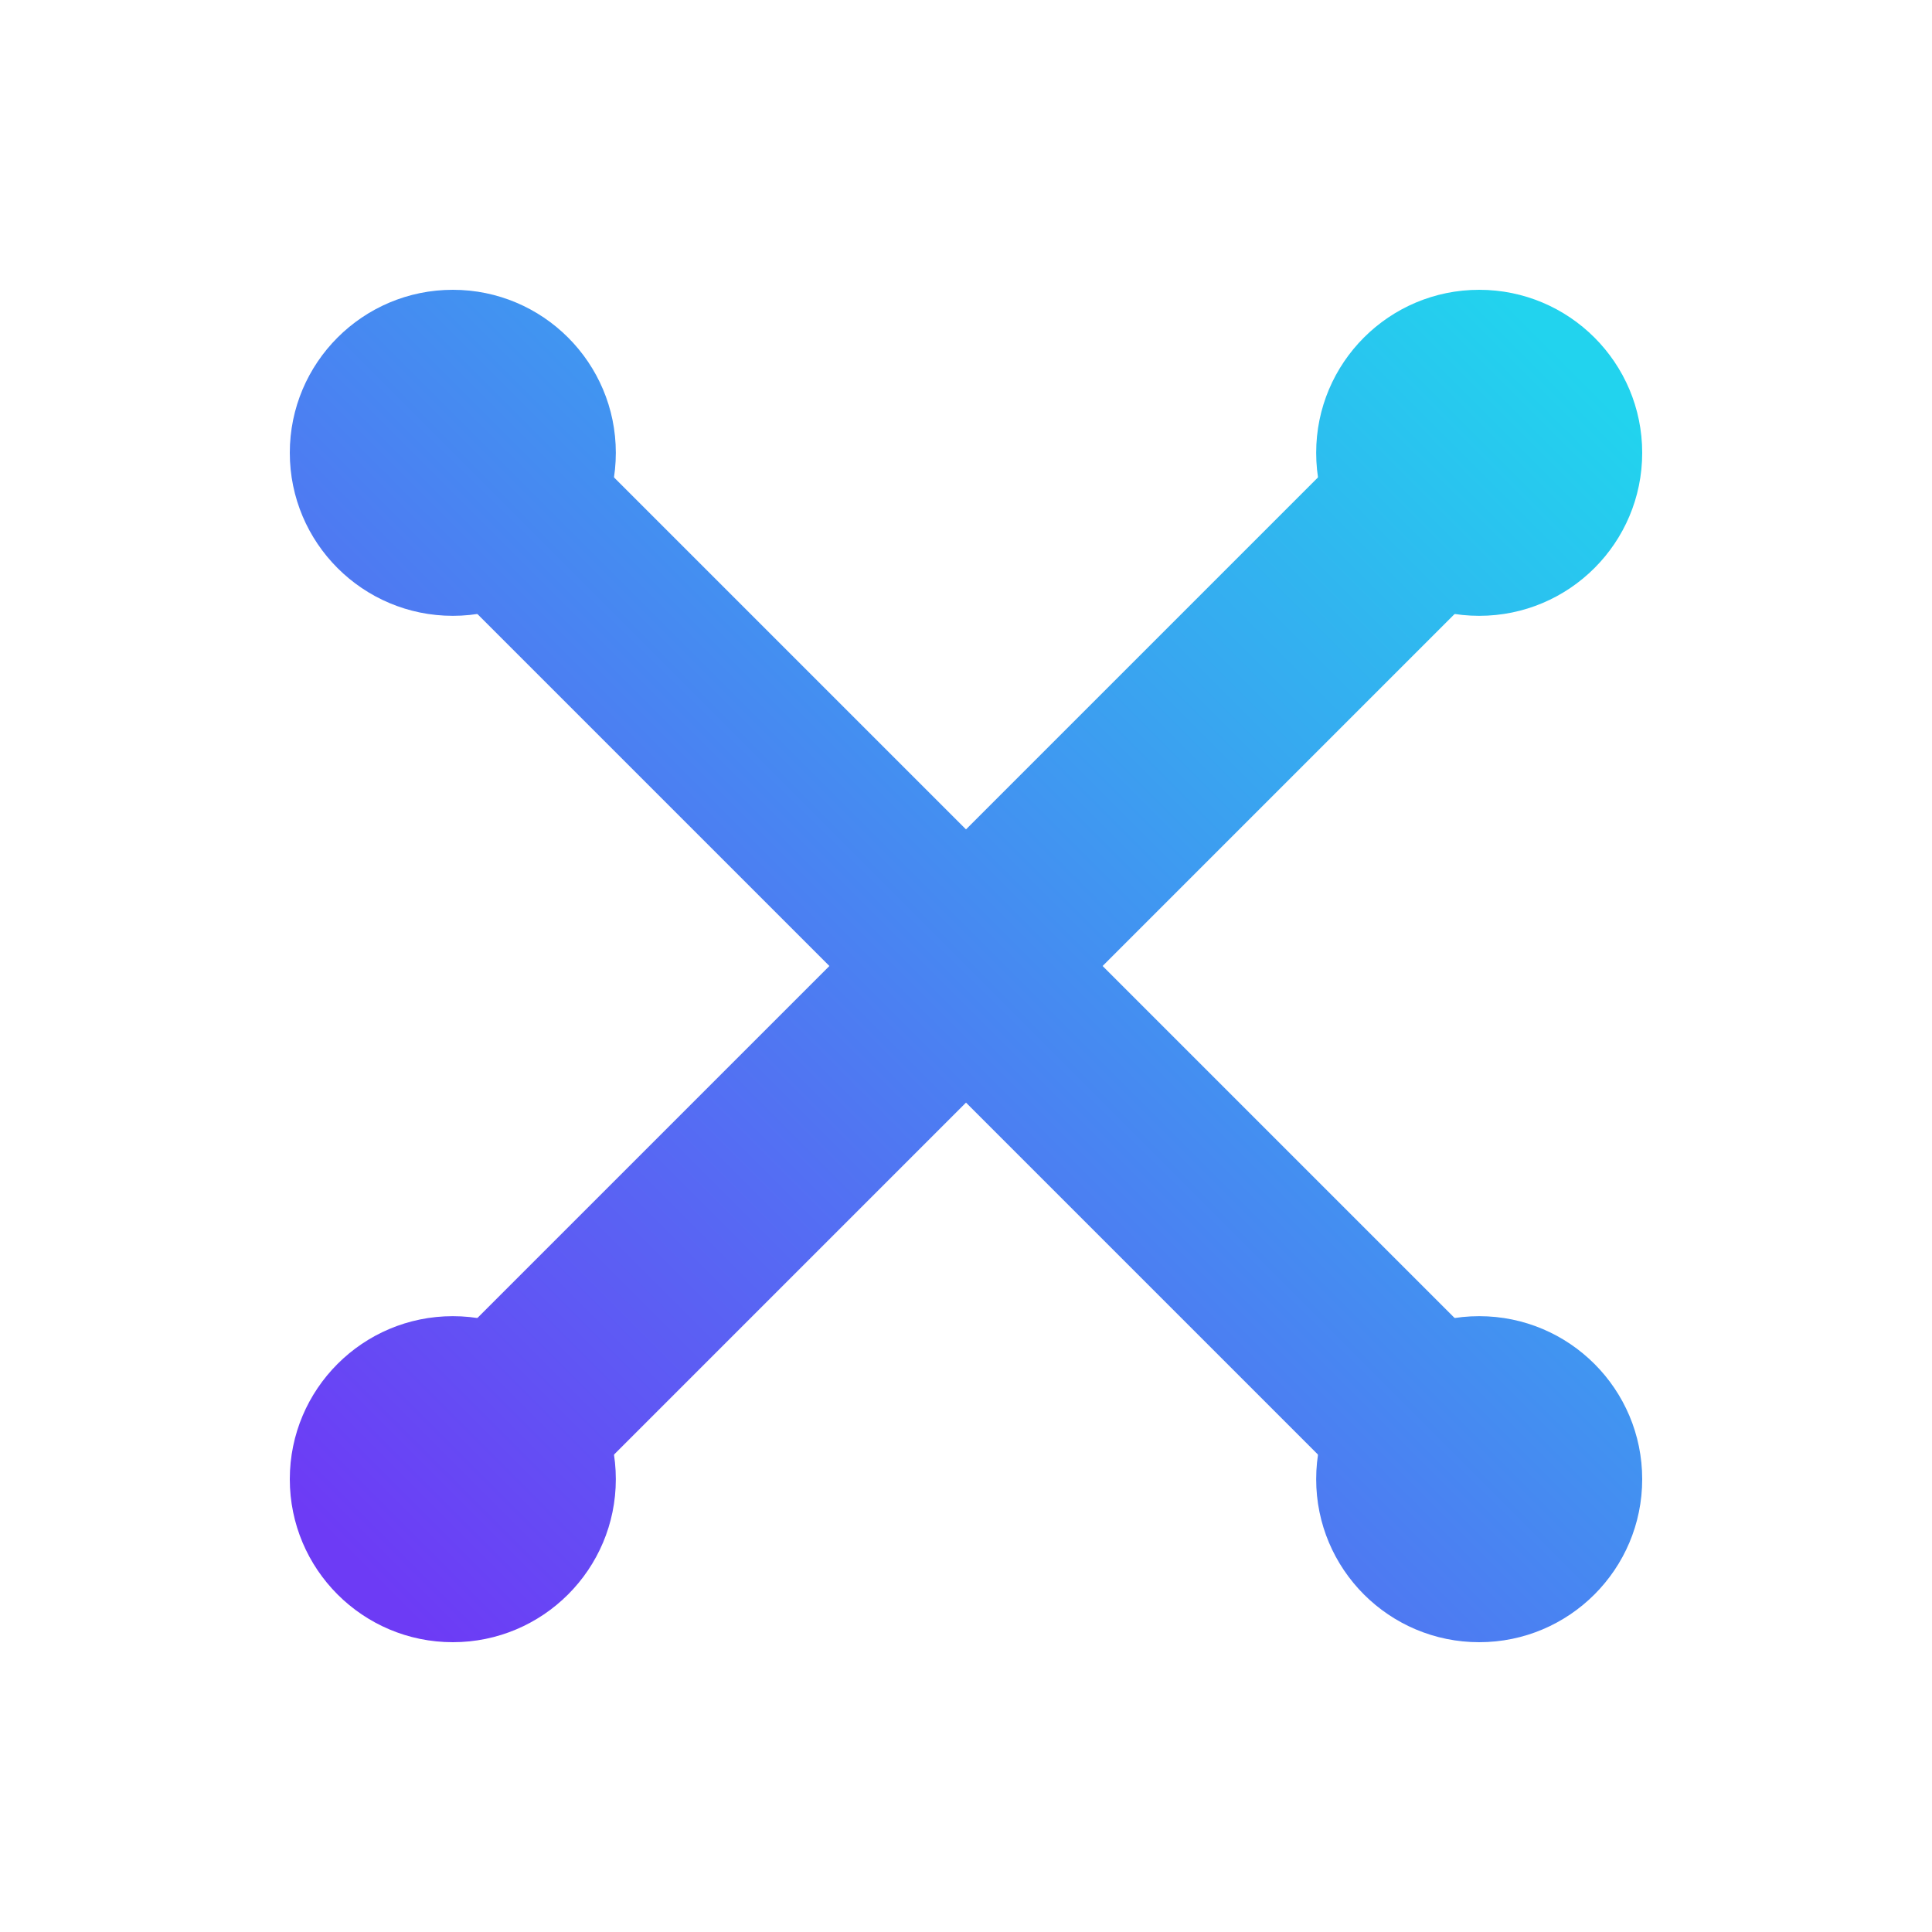
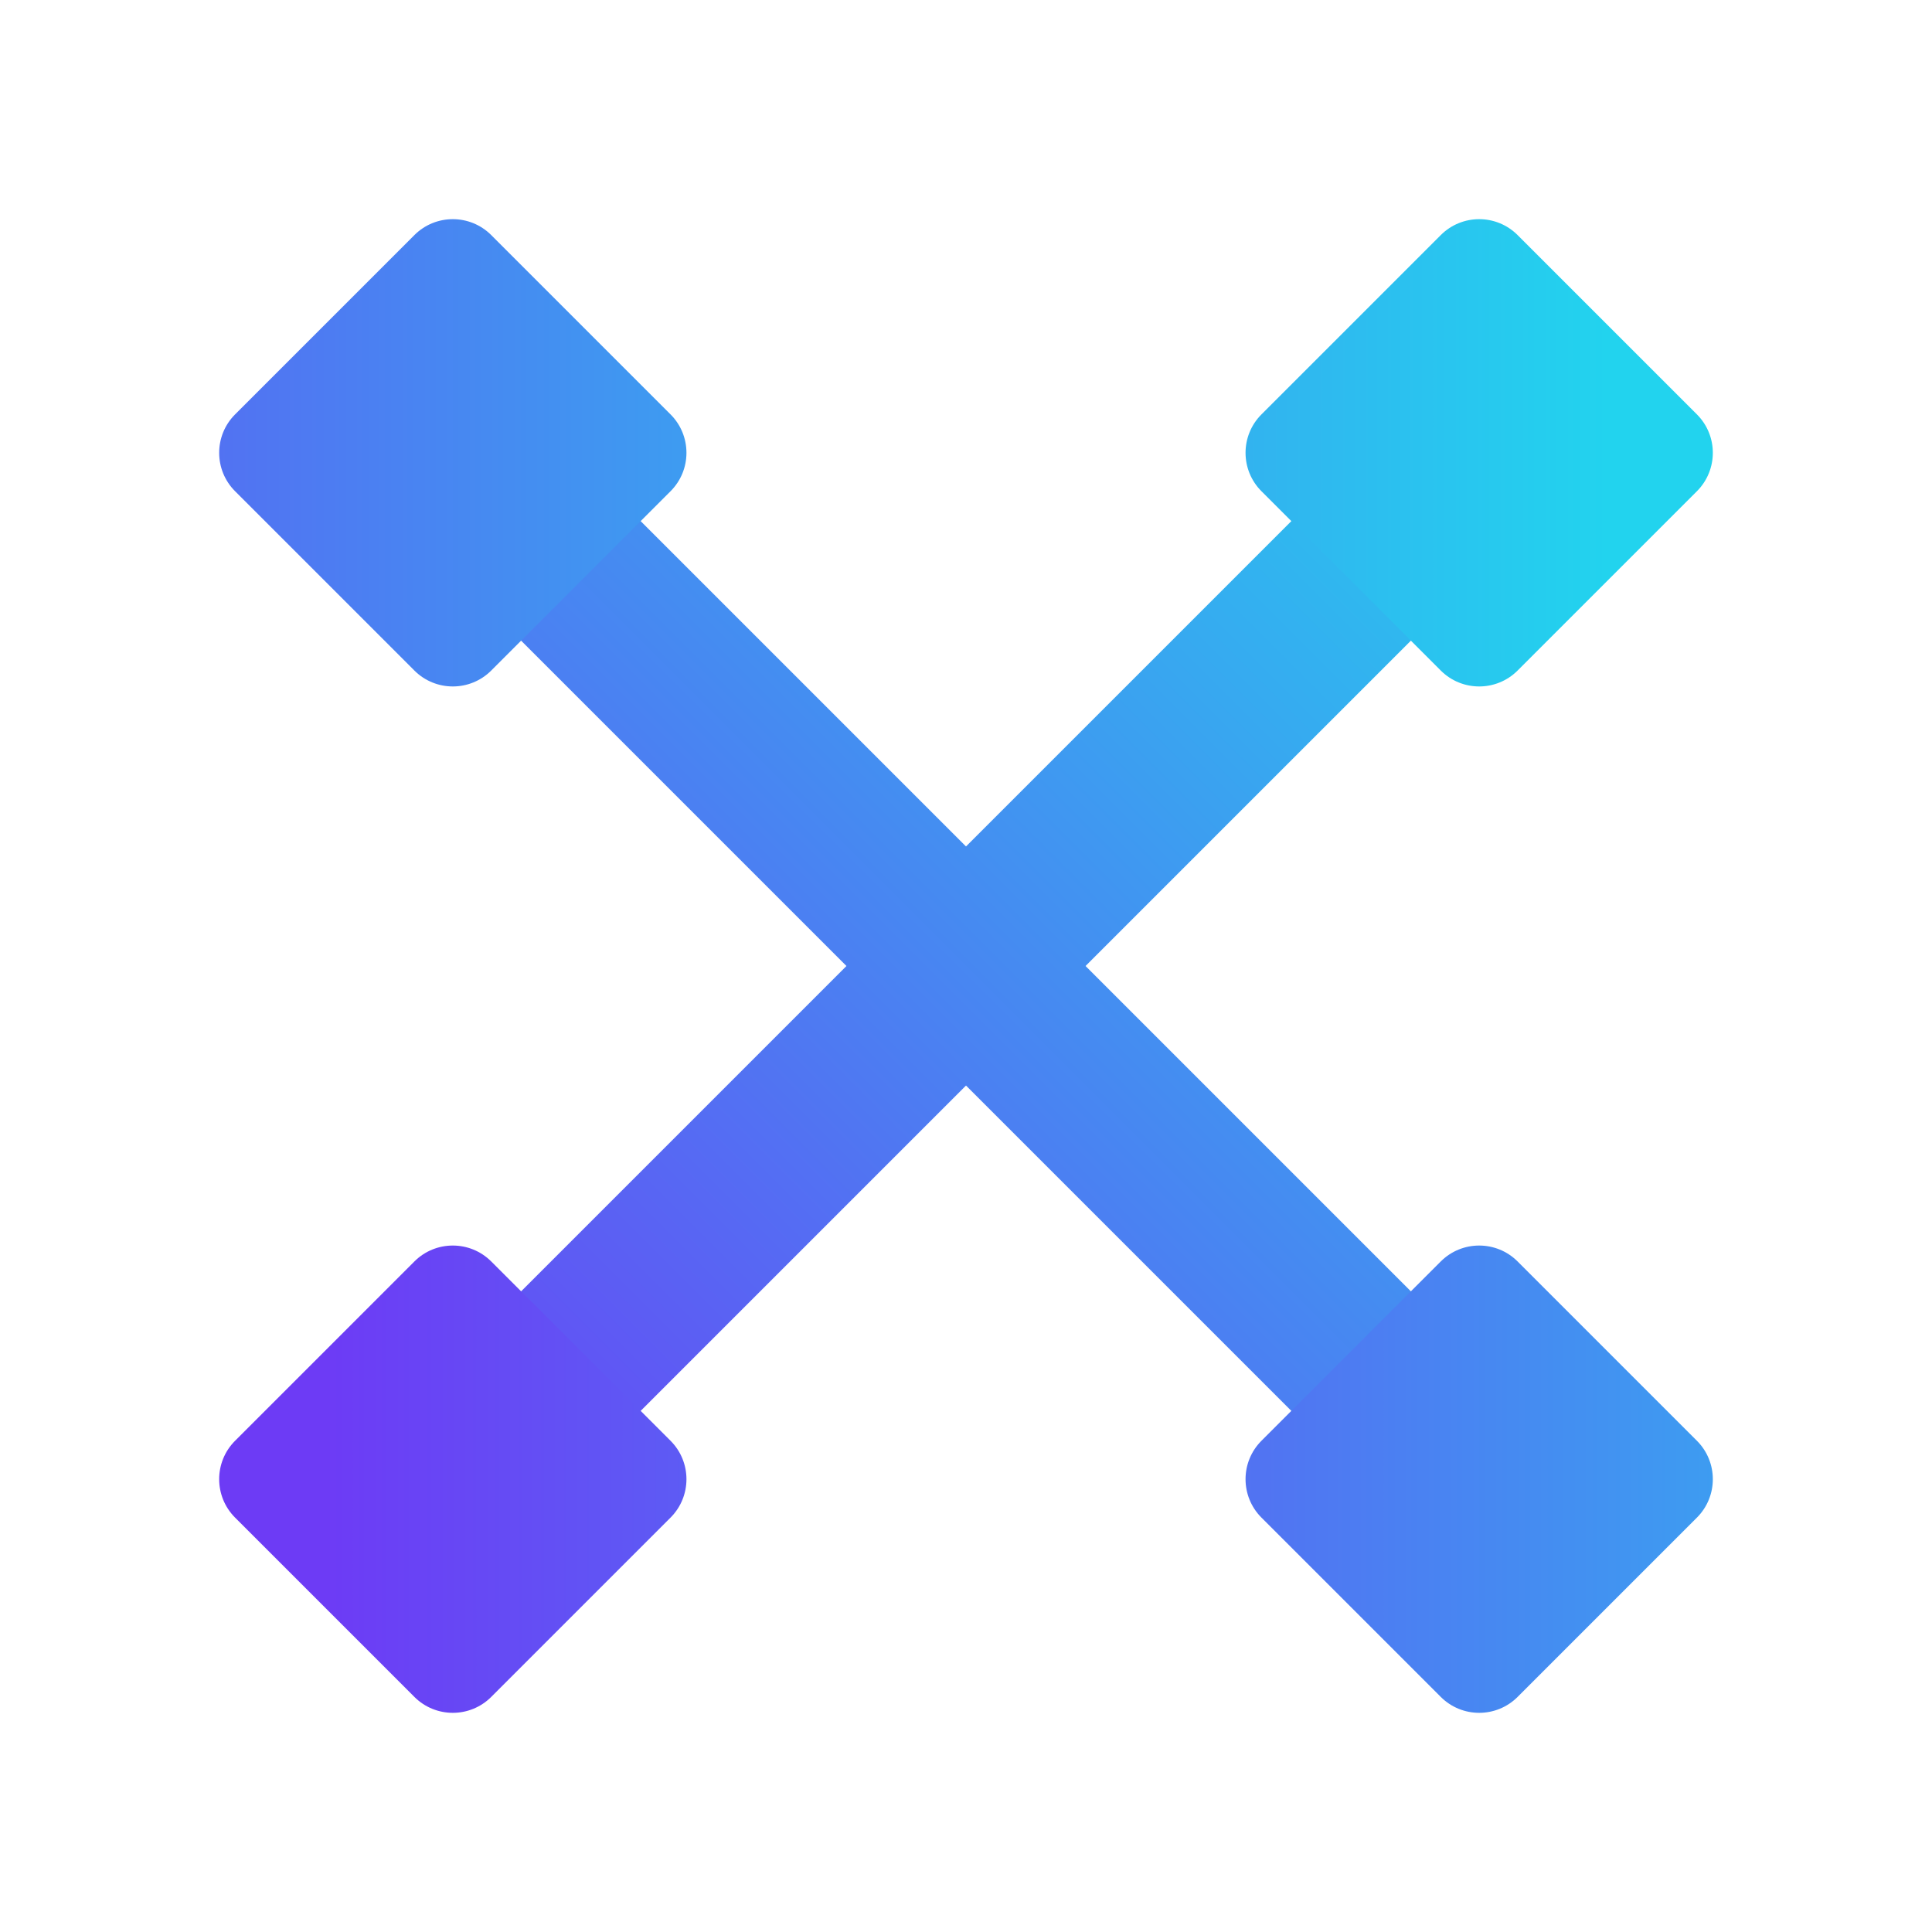
<svg xmlns="http://www.w3.org/2000/svg" viewBox="0 0 32 32" width="512" height="512" role="img" aria-label="Xec">
  <defs>
    <linearGradient id="xecMark" x1="6" y1="26" x2="26" y2="6" gradientUnits="userSpaceOnUse">
      <stop offset="0" stop-color="#6D3BF5" />
      <stop offset="1" stop-color="#22D3EE" />
    </linearGradient>
  </defs>
-   <g stroke="url(#xecMark)" fill="none" stroke-width="3.2" stroke-linecap="round">
+   <g stroke="url(#xecMark)" fill="none" stroke-width="2.8">
    <path d="M7.5 7.5 L24.5 24.5" />
    <path d="M24.5 7.5 L7.5 24.5" />
  </g>
  <g fill="url(#xecMark)">
-     <circle cx="7.5" cy="7.5" r="2.7" />
-     <circle cx="24.5" cy="7.5" r="2.7" />
-     <circle cx="7.5" cy="24.5" r="2.7" />
-     <circle cx="24.5" cy="24.5" r="2.7" />
+     <rect x="4.5" y="4.5" width="6.0" height="6.0" rx="0.9" transform="rotate(45 7.5 7.5)" />
+     <rect x="21.5" y="4.5" width="6.0" height="6.0" rx="0.9" transform="rotate(45 24.5 7.5)" />
+     <rect x="4.5" y="21.5" width="6.0" height="6.0" rx="0.9" transform="rotate(45 7.5 24.5)" />
+     <rect x="21.5" y="21.5" width="6.0" height="6.0" rx="0.9" transform="rotate(45 24.5 24.5)" />
  </g>
</svg>
